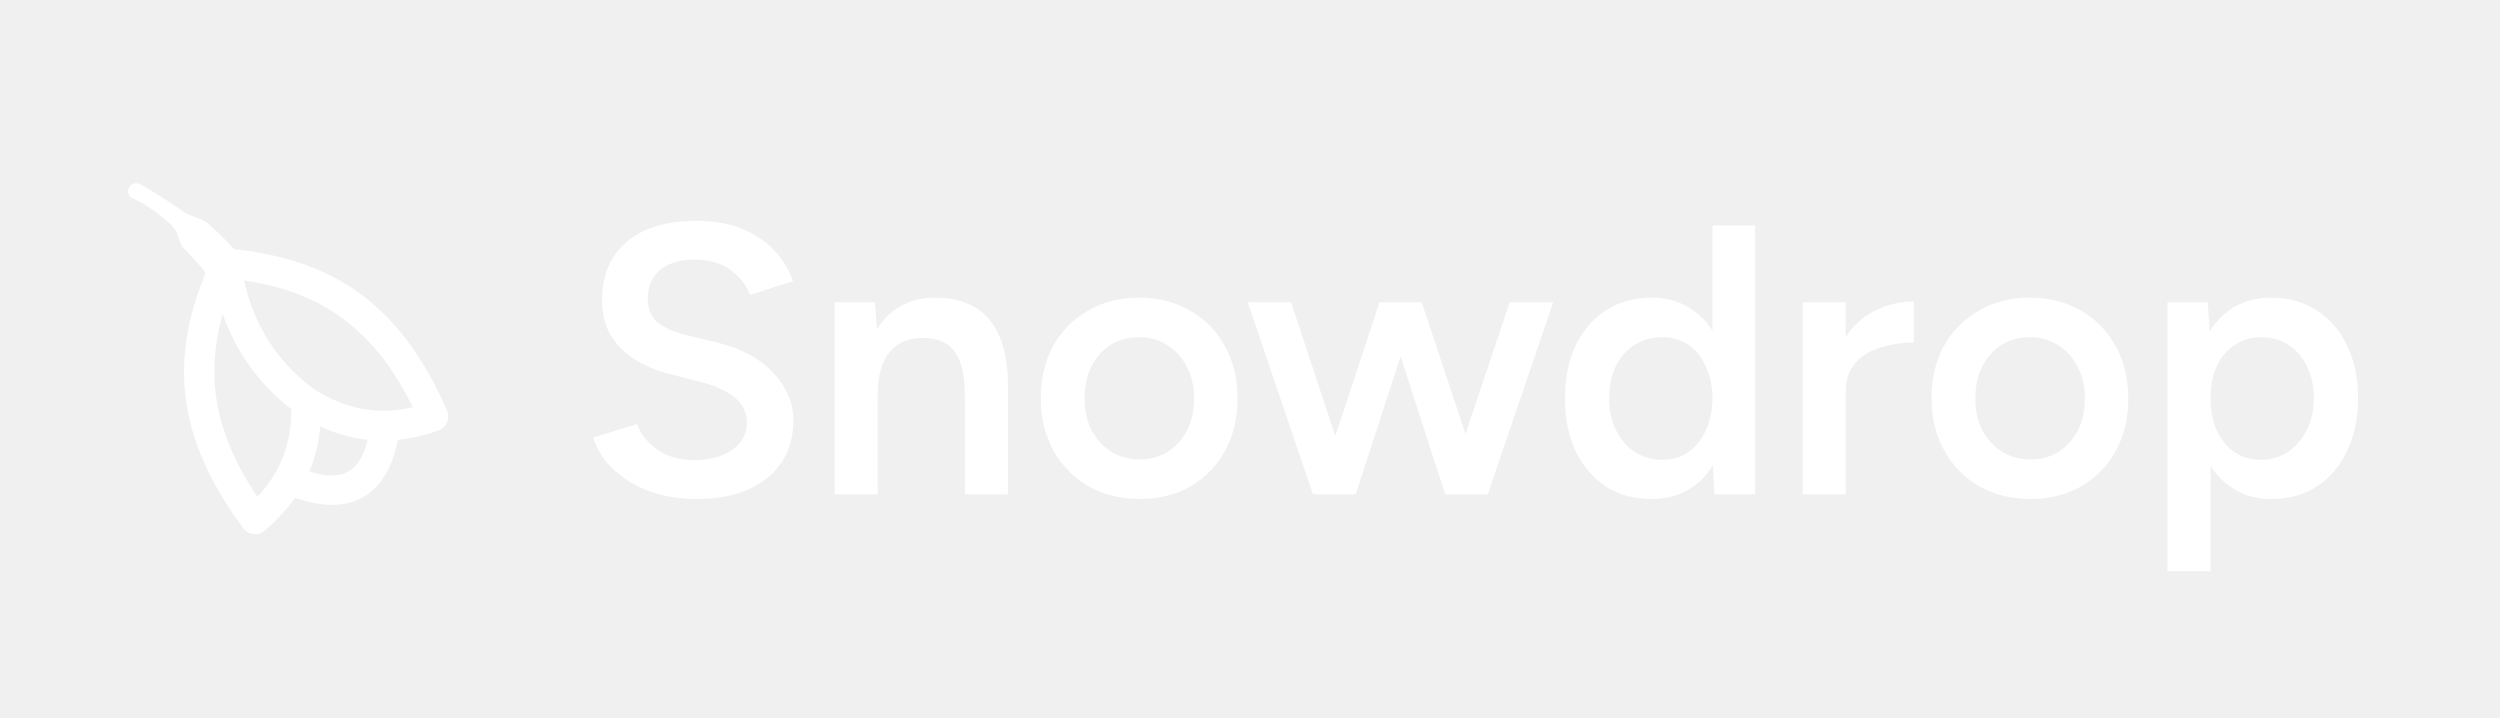
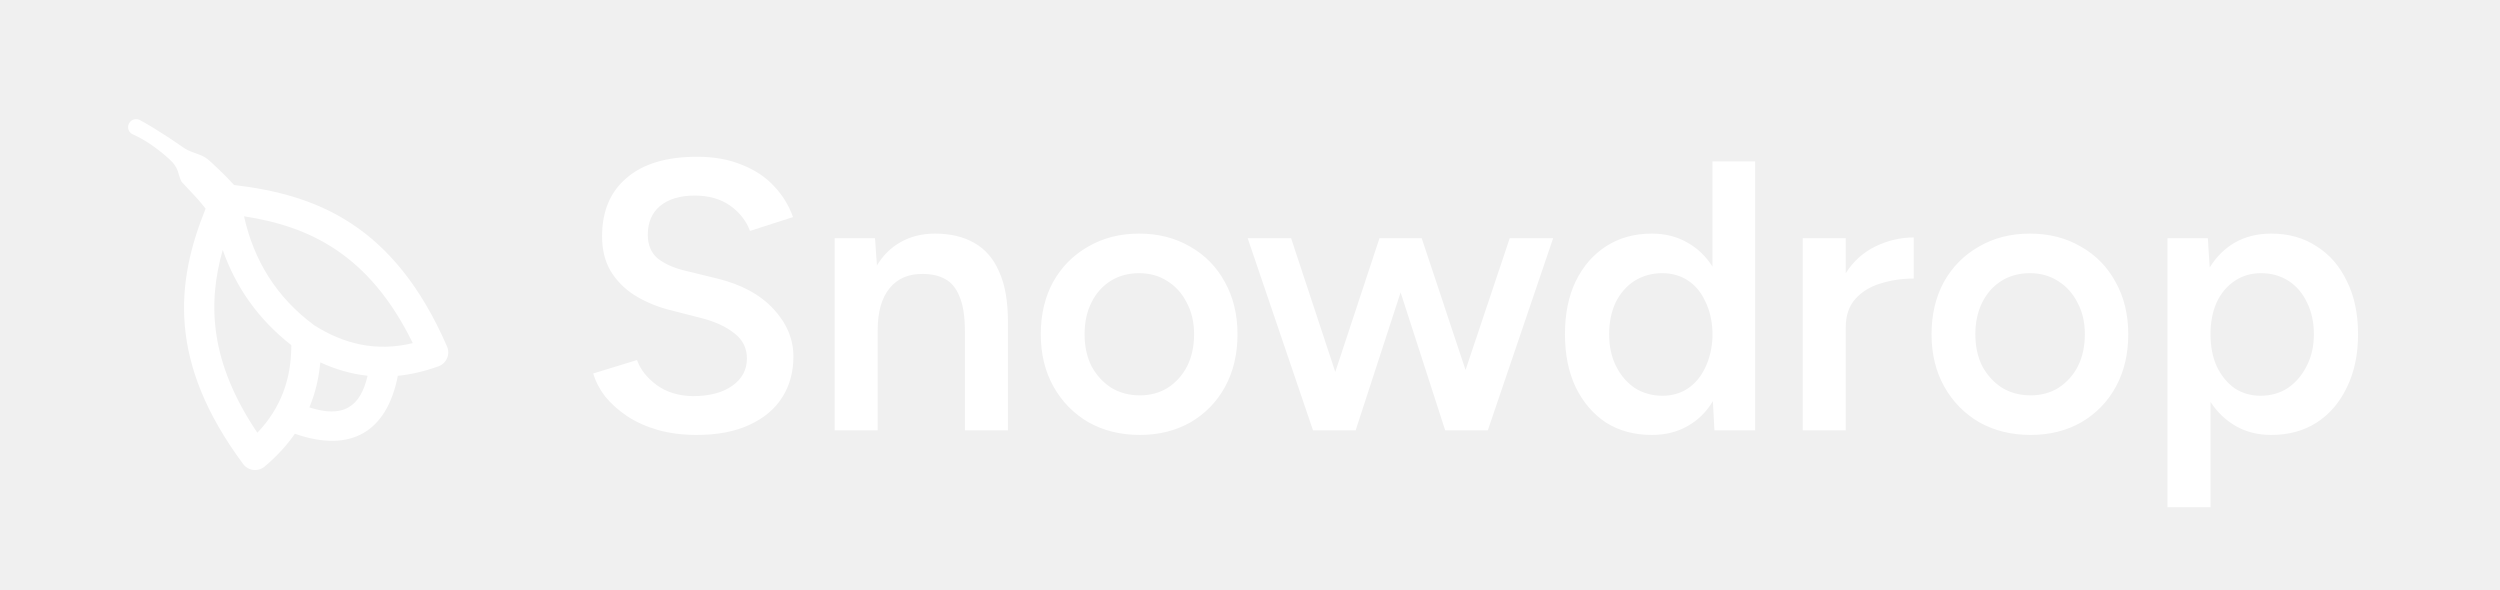
- <svg xmlns="http://www.w3.org/2000/svg" width="976" height="280" viewBox="0 0 976 280" fill="none">
-   <path fill-rule="evenodd" clip-rule="evenodd" d="M80.273 106.449C79.303 105.233 77.965 103.539 75.704 101.119C72.071 97.229 70.933 96.04 70.892 95.967C69.287 93.037 70.183 90.771 65.987 87.011C60.851 82.41 56.15 79.36 51.881 77.468C50.746 76.988 50.008 75.876 50.008 74.643L50 74.641C49.999 73.544 50.572 72.527 51.511 71.957C52.449 71.387 53.617 71.347 54.592 71.853C62.204 76.024 70.281 81.683 70.892 82.138C74.706 84.974 77.759 84.674 80.9 87.011C82.154 87.943 88.692 94.154 91.383 97.23C123.71 101.035 153.895 112.851 174.519 160.261C175.158 161.728 175.16 163.393 174.526 164.862C173.891 166.331 172.677 167.472 171.171 168.016C165.686 169.995 160.409 171.203 155.316 171.723C153.111 183.052 148.342 190.357 141.82 194.088C135.194 197.878 126.271 198.244 115.127 194.335C112.015 198.823 108.113 203.099 103.317 207.136C102.092 208.167 100.496 208.647 98.904 208.461C97.314 208.275 95.871 207.44 94.918 206.155C65.385 166.327 68.62 135.259 80.273 106.449ZM113.73 159.749C100.833 149.652 92.082 137.164 86.956 122.587C80.984 143.568 81.879 166.385 100.471 193.941C109.759 184.207 113.528 172.995 113.722 160.828C113.722 160.824 113.722 160.82 113.722 160.816C113.728 160.461 113.73 160.105 113.73 159.749ZM120.778 184.045C127.054 186.063 132.134 186.279 136.053 184.037C139.797 181.895 142.113 177.709 143.502 171.699C137.068 171.002 130.933 169.192 125.043 166.472C124.49 172.562 123.124 178.435 120.778 184.045ZM95.264 109.445C99.115 126.703 107.914 141.108 122.765 152.057C134.24 159.272 146.807 162.427 161.15 158.957C144.108 124.11 120.611 113.34 95.264 109.445Z" fill="white" />
-   <path d="M271.95 194.8C266.45 194.8 261.4 194.15 256.8 192.85C252.3 191.55 248.3 189.75 244.8 187.45C241.4 185.15 238.55 182.6 236.25 179.8C234.05 176.9 232.5 173.9 231.6 170.8L248.7 165.55C250 169.25 252.55 172.5 256.35 175.3C260.15 178.1 264.85 179.55 270.45 179.65C276.95 179.65 282.1 178.3 285.9 175.6C289.7 172.9 291.6 169.35 291.6 164.95C291.6 160.95 290 157.7 286.8 155.2C283.6 152.6 279.3 150.6 273.9 149.2L261 145.9C256.1 144.6 251.65 142.7 247.65 140.2C243.75 137.7 240.65 134.55 238.35 130.75C236.15 126.95 235.05 122.45 235.05 117.25C235.05 107.45 238.25 99.85 244.65 94.45C251.05 88.95 260.2 86.2 272.1 86.2C278.8 86.2 284.65 87.25 289.65 89.35C294.75 91.35 298.95 94.15 302.25 97.75C305.55 101.25 308 105.25 309.6 109.75L292.8 115.15C291.3 111.15 288.7 107.85 285 105.25C281.3 102.65 276.7 101.35 271.2 101.35C265.5 101.35 261 102.7 257.7 105.4C254.5 108.1 252.9 111.85 252.9 116.65C252.9 120.55 254.15 123.6 256.65 125.8C259.25 127.9 262.75 129.5 267.15 130.6L280.05 133.75C289.45 136.05 296.75 140 301.95 145.6C307.15 151.2 309.75 157.4 309.75 164.2C309.75 170.2 308.3 175.5 305.4 180.1C302.5 184.7 298.2 188.3 292.5 190.9C286.9 193.5 280.05 194.8 271.95 194.8ZM325.853 193V118H341.603L342.353 128.65C344.753 124.65 347.853 121.6 351.653 119.5C355.553 117.3 360.003 116.2 365.003 116.2C371.003 116.2 376.103 117.4 380.303 119.8C384.603 122.2 387.853 125.95 390.053 131.05C392.353 136.05 393.503 142.6 393.503 150.7V193H376.703V154.6C376.703 148.6 376.003 144 374.603 140.8C373.303 137.5 371.403 135.2 368.903 133.9C366.503 132.6 363.653 131.95 360.353 131.95C354.753 131.85 350.403 133.7 347.303 137.5C344.203 141.3 342.653 146.75 342.653 153.85V193H325.853ZM445.021 194.8C437.521 194.8 430.821 193.15 424.921 189.85C419.121 186.45 414.571 181.8 411.271 175.9C407.971 170 406.321 163.2 406.321 155.5C406.321 147.8 407.921 141 411.121 135.1C414.421 129.2 418.971 124.6 424.771 121.3C430.571 117.9 437.221 116.2 444.721 116.2C452.221 116.2 458.871 117.9 464.671 121.3C470.471 124.6 474.971 129.2 478.171 135.1C481.471 141 483.121 147.8 483.121 155.5C483.121 163.2 481.521 170 478.321 175.9C475.121 181.8 470.621 186.45 464.821 189.85C459.021 193.15 452.421 194.8 445.021 194.8ZM445.021 179.35C449.121 179.35 452.771 178.35 455.971 176.35C459.171 174.25 461.671 171.45 463.471 167.95C465.271 164.35 466.171 160.2 466.171 155.5C466.171 150.8 465.221 146.7 463.321 143.2C461.521 139.6 459.021 136.8 455.821 134.8C452.621 132.7 448.921 131.65 444.721 131.65C440.521 131.65 436.821 132.65 433.621 134.65C430.421 136.65 427.921 139.45 426.121 143.05C424.321 146.65 423.421 150.8 423.421 155.5C423.421 160.2 424.321 164.35 426.121 167.95C428.021 171.45 430.571 174.25 433.771 176.35C437.071 178.35 440.821 179.35 445.021 179.35ZM512.596 193L487.096 118H504.046L521.296 170.2L538.546 118H555.046L572.146 169.45L589.396 118H606.346L580.846 193H564.196L546.796 139.15L529.246 193H512.596ZM644.859 194.8C638.059 194.8 632.109 193.2 627.009 190C622.009 186.7 618.059 182.1 615.159 176.2C612.359 170.3 610.959 163.4 610.959 155.5C610.959 147.5 612.359 140.6 615.159 134.8C618.059 128.9 622.009 124.35 627.009 121.15C632.109 117.85 638.059 116.2 644.859 116.2C650.059 116.2 654.659 117.35 658.659 119.65C662.659 121.85 665.959 125 668.559 129.1V88H685.209V193H669.309L668.709 181.6C666.209 185.8 662.909 189.05 658.809 191.35C654.809 193.65 650.159 194.8 644.859 194.8ZM649.059 179.5C652.759 179.5 656.059 178.55 658.959 176.65C661.859 174.65 664.109 171.95 665.709 168.55C667.409 165.05 668.359 161.05 668.559 156.55V154.45C668.359 149.95 667.409 146 665.709 142.6C664.109 139.1 661.859 136.4 658.959 134.5C656.059 132.6 652.709 131.65 648.909 131.65C644.909 131.65 641.309 132.65 638.109 134.65C635.009 136.65 632.559 139.45 630.759 143.05C629.059 146.65 628.209 150.8 628.209 155.5C628.209 160.2 629.109 164.35 630.909 167.95C632.709 171.55 635.159 174.4 638.259 176.5C641.459 178.5 645.059 179.5 649.059 179.5ZM703.782 193V118H720.582V131.65C723.582 126.95 727.482 123.45 732.282 121.15C737.082 118.85 742.032 117.7 747.132 117.7V133.75C742.532 133.75 738.182 134.4 734.082 135.7C730.082 136.9 726.832 138.9 724.332 141.7C721.832 144.5 720.582 148.2 720.582 152.8V193H703.782ZM792.775 194.8C785.275 194.8 778.575 193.15 772.675 189.85C766.875 186.45 762.325 181.8 759.025 175.9C755.725 170 754.075 163.2 754.075 155.5C754.075 147.8 755.675 141 758.875 135.1C762.175 129.2 766.725 124.6 772.525 121.3C778.325 117.9 784.975 116.2 792.475 116.2C799.975 116.2 806.625 117.9 812.425 121.3C818.225 124.6 822.725 129.2 825.925 135.1C829.225 141 830.875 147.8 830.875 155.5C830.875 163.2 829.275 170 826.075 175.9C822.875 181.8 818.375 186.45 812.575 189.85C806.775 193.15 800.175 194.8 792.775 194.8ZM792.775 179.35C796.875 179.35 800.525 178.35 803.725 176.35C806.925 174.25 809.425 171.45 811.225 167.95C813.025 164.35 813.925 160.2 813.925 155.5C813.925 150.8 812.975 146.7 811.075 143.2C809.275 139.6 806.775 136.8 803.575 134.8C800.375 132.7 796.675 131.65 792.475 131.65C788.275 131.65 784.575 132.65 781.375 134.65C778.175 136.65 775.675 139.45 773.875 143.05C772.075 146.65 771.175 150.8 771.175 155.5C771.175 160.2 772.075 164.35 773.875 167.95C775.775 171.45 778.325 174.25 781.525 176.35C784.825 178.35 788.575 179.35 792.775 179.35ZM846.183 223V118H861.933L862.683 129.4C865.283 125.2 868.583 121.95 872.583 119.65C876.683 117.35 881.383 116.2 886.683 116.2C893.483 116.2 899.383 117.85 904.383 121.15C909.483 124.35 913.433 128.9 916.233 134.8C919.133 140.6 920.583 147.5 920.583 155.5C920.583 163.4 919.133 170.3 916.233 176.2C913.433 182.1 909.483 186.7 904.383 190C899.383 193.2 893.483 194.8 886.683 194.8C881.483 194.8 876.883 193.65 872.883 191.35C868.883 189.05 865.583 185.9 862.983 181.9V223H846.183ZM882.483 179.5C886.483 179.5 890.033 178.5 893.133 176.5C896.233 174.4 898.683 171.55 900.483 167.95C902.383 164.35 903.333 160.2 903.333 155.5C903.333 150.8 902.433 146.65 900.633 143.05C898.933 139.45 896.533 136.65 893.433 134.65C890.333 132.65 886.733 131.65 882.633 131.65C878.833 131.65 875.433 132.65 872.433 134.65C869.433 136.65 867.083 139.45 865.383 143.05C863.783 146.65 862.983 150.8 862.983 155.5C862.983 160.2 863.783 164.35 865.383 167.95C867.083 171.55 869.383 174.4 872.283 176.5C875.283 178.5 878.683 179.5 882.483 179.5Z" fill="white" />
+ <svg xmlns="http://www.w3.org/2000/svg" width="976" height="230" viewBox="0 0 976 230" fill="none">
+   <path fill-rule="evenodd" clip-rule="evenodd" d="M80.273 81.449C79.303 80.233 77.965 78.539 75.704 76.119C72.071 72.229 70.933 71.04 70.892 70.967C69.287 68.037 70.183 65.771 65.987 62.011C60.851 57.41 56.15 54.36 51.881 52.468C50.746 51.988 50.008 50.876 50.008 49.643L50 49.641C49.999 48.544 50.572 47.527 51.511 46.957C52.449 46.387 53.617 46.347 54.592 46.853C62.204 51.024 70.281 56.683 70.892 57.138C74.706 59.974 77.759 59.674 80.9 62.011C82.154 62.943 88.692 69.154 91.383 72.23C123.71 76.035 153.895 87.851 174.519 135.261C175.158 136.728 175.16 138.393 174.526 139.862C173.891 141.331 172.677 142.472 171.171 143.016C165.686 144.995 160.409 146.203 155.316 146.723C153.111 158.052 148.342 165.357 141.82 169.088C135.194 172.878 126.271 173.244 115.127 169.335C112.015 173.823 108.113 178.099 103.317 182.136C102.092 183.167 100.496 183.647 98.904 183.461C97.314 183.275 95.871 182.44 94.918 181.155C65.385 141.327 68.62 110.259 80.273 81.449ZM113.73 134.749C100.833 124.652 92.082 112.164 86.956 97.587C80.984 118.568 81.879 141.385 100.471 168.941C109.759 159.207 113.528 147.995 113.722 135.828C113.722 135.824 113.722 135.82 113.722 135.816C113.728 135.461 113.73 135.105 113.73 134.749ZM120.778 159.045C127.054 161.063 132.134 161.279 136.053 159.037C139.797 156.895 142.113 152.709 143.502 146.699C137.068 146.002 130.933 144.192 125.043 141.472C124.49 147.562 123.124 153.435 120.778 159.045ZM95.264 84.445C99.115 101.703 107.914 116.108 122.765 127.057C134.24 134.272 146.807 137.427 161.15 133.957C144.108 99.11 120.611 88.34 95.264 84.445Z" fill="white" />
+   <path d="M271.95 169.8C266.45 169.8 261.4 169.15 256.8 167.85C252.3 166.55 248.3 164.75 244.8 162.45C241.4 160.15 238.55 157.6 236.25 154.8C234.05 151.9 232.5 148.9 231.6 145.8L248.7 140.55C250 144.25 252.55 147.5 256.35 150.3C260.15 153.1 264.85 154.55 270.45 154.65C276.95 154.65 282.1 153.3 285.9 150.6C289.7 147.9 291.6 144.35 291.6 139.95C291.6 135.95 290 132.7 286.8 130.2C283.6 127.6 279.3 125.6 273.9 124.2L261 120.9C256.1 119.6 251.65 117.7 247.65 115.2C243.75 112.7 240.65 109.55 238.35 105.75C236.15 101.95 235.05 97.45 235.05 92.25C235.05 82.45 238.25 74.85 244.65 69.45C251.05 63.95 260.2 61.2 272.1 61.2C278.8 61.2 284.65 62.25 289.65 64.35C294.75 66.35 298.95 69.15 302.25 72.75C305.55 76.25 308 80.25 309.6 84.75L292.8 90.15C291.3 86.15 288.7 82.85 285 80.25C281.3 77.65 276.7 76.35 271.2 76.35C265.5 76.35 261 77.7 257.7 80.4C254.5 83.1 252.9 86.85 252.9 91.65C252.9 95.55 254.15 98.6 256.65 100.8C259.25 102.9 262.75 104.5 267.15 105.6L280.05 108.75C289.45 111.05 296.75 115 301.95 120.6C307.15 126.2 309.75 132.4 309.75 139.2C309.75 145.2 308.3 150.5 305.4 155.1C302.5 159.7 298.2 163.3 292.5 165.9C286.9 168.5 280.05 169.8 271.95 169.8ZM325.853 168V93H341.603L342.353 103.65C344.753 99.65 347.853 96.6 351.653 94.5C355.553 92.3 360.003 91.2 365.003 91.2C371.003 91.2 376.103 92.4 380.303 94.8C384.603 97.2 387.853 100.95 390.053 106.05C392.353 111.05 393.503 117.6 393.503 125.7V168H376.703V129.6C376.703 123.6 376.003 119 374.603 115.8C373.303 112.5 371.403 110.2 368.903 108.9C366.503 107.6 363.653 106.95 360.353 106.95C354.753 106.85 350.403 108.7 347.303 112.5C344.203 116.3 342.653 121.75 342.653 128.85V168H325.853ZM445.021 169.8C437.521 169.8 430.821 168.15 424.921 164.85C419.121 161.45 414.571 156.8 411.271 150.9C407.971 145 406.321 138.2 406.321 130.5C406.321 122.8 407.921 116 411.121 110.1C414.421 104.2 418.971 99.6 424.771 96.3C430.571 92.9 437.221 91.2 444.721 91.2C452.221 91.2 458.871 92.9 464.671 96.3C470.471 99.6 474.971 104.2 478.171 110.1C481.471 116 483.121 122.8 483.121 130.5C483.121 138.2 481.521 145 478.321 150.9C475.121 156.8 470.621 161.45 464.821 164.85C459.021 168.15 452.421 169.8 445.021 169.8ZM445.021 154.35C449.121 154.35 452.771 153.35 455.971 151.35C459.171 149.25 461.671 146.45 463.471 142.95C465.271 139.35 466.171 135.2 466.171 130.5C466.171 125.8 465.221 121.7 463.321 118.2C461.521 114.6 459.021 111.8 455.821 109.8C452.621 107.7 448.921 106.65 444.721 106.65C440.521 106.65 436.821 107.65 433.621 109.65C430.421 111.65 427.921 114.45 426.121 118.05C424.321 121.65 423.421 125.8 423.421 130.5C423.421 135.2 424.321 139.35 426.121 142.95C428.021 146.45 430.571 149.25 433.771 151.35C437.071 153.35 440.821 154.35 445.021 154.35ZM512.596 168L487.096 93H504.046L521.296 145.2L538.546 93H555.046L572.146 144.45L589.396 93H606.346L580.846 168H564.196L546.796 114.15L529.246 168H512.596ZM644.859 169.8C638.059 169.8 632.109 168.2 627.009 165C622.009 161.7 618.059 157.1 615.159 151.2C612.359 145.3 610.959 138.4 610.959 130.5C610.959 122.5 612.359 115.6 615.159 109.8C618.059 103.9 622.009 99.35 627.009 96.15C632.109 92.85 638.059 91.2 644.859 91.2C650.059 91.2 654.659 92.35 658.659 94.65C662.659 96.85 665.959 100 668.559 104.1V63H685.209V168H669.309L668.709 156.6C666.209 160.8 662.909 164.05 658.809 166.35C654.809 168.65 650.159 169.8 644.859 169.8ZM649.059 154.5C652.759 154.5 656.059 153.55 658.959 151.65C661.859 149.65 664.109 146.95 665.709 143.55C667.409 140.05 668.359 136.05 668.559 131.55V129.45C668.359 124.95 667.409 121 665.709 117.6C664.109 114.1 661.859 111.4 658.959 109.5C656.059 107.6 652.709 106.65 648.909 106.65C644.909 106.65 641.309 107.65 638.109 109.65C635.009 111.65 632.559 114.45 630.759 118.05C629.059 121.65 628.209 125.8 628.209 130.5C628.209 135.2 629.109 139.35 630.909 142.95C632.709 146.55 635.159 149.4 638.259 151.5C641.459 153.5 645.059 154.5 649.059 154.5ZM703.782 168V93H720.582V106.65C723.582 101.95 727.482 98.45 732.282 96.15C737.082 93.85 742.032 92.7 747.132 92.7V108.75C742.532 108.75 738.182 109.4 734.082 110.7C730.082 111.9 726.832 113.9 724.332 116.7C721.832 119.5 720.582 123.2 720.582 127.8V168H703.782ZM792.775 169.8C785.275 169.8 778.575 168.15 772.675 164.85C766.875 161.45 762.325 156.8 759.025 150.9C755.725 145 754.075 138.2 754.075 130.5C754.075 122.8 755.675 116 758.875 110.1C762.175 104.2 766.725 99.6 772.525 96.3C778.325 92.9 784.975 91.2 792.475 91.2C799.975 91.2 806.625 92.9 812.425 96.3C818.225 99.6 822.725 104.2 825.925 110.1C829.225 116 830.875 122.8 830.875 130.5C830.875 138.2 829.275 145 826.075 150.9C822.875 156.8 818.375 161.45 812.575 164.85C806.775 168.15 800.175 169.8 792.775 169.8ZM792.775 154.35C796.875 154.35 800.525 153.35 803.725 151.35C806.925 149.25 809.425 146.45 811.225 142.95C813.025 139.35 813.925 135.2 813.925 130.5C813.925 125.8 812.975 121.7 811.075 118.2C809.275 114.6 806.775 111.8 803.575 109.8C800.375 107.7 796.675 106.65 792.475 106.65C788.275 106.65 784.575 107.65 781.375 109.65C778.175 111.65 775.675 114.45 773.875 118.05C772.075 121.65 771.175 125.8 771.175 130.5C771.175 135.2 772.075 139.35 773.875 142.95C775.775 146.45 778.325 149.25 781.525 151.35C784.825 153.35 788.575 154.35 792.775 154.35ZM846.183 198V93H861.933L862.683 104.4C865.283 100.2 868.583 96.95 872.583 94.65C876.683 92.35 881.383 91.2 886.683 91.2C893.483 91.2 899.383 92.85 904.383 96.15C909.483 99.35 913.433 103.9 916.233 109.8C919.133 115.6 920.583 122.5 920.583 130.5C920.583 138.4 919.133 145.3 916.233 151.2C913.433 157.1 909.483 161.7 904.383 165C899.383 168.2 893.483 169.8 886.683 169.8C881.483 169.8 876.883 168.65 872.883 166.35C868.883 164.05 865.583 160.9 862.983 156.9V198H846.183ZM882.483 154.5C886.483 154.5 890.033 153.5 893.133 151.5C896.233 149.4 898.683 146.55 900.483 142.95C902.383 139.35 903.333 135.2 903.333 130.5C903.333 125.8 902.433 121.65 900.633 118.05C898.933 114.45 896.533 111.65 893.433 109.65C890.333 107.65 886.733 106.65 882.633 106.65C878.833 106.65 875.433 107.65 872.433 109.65C869.433 111.65 867.083 114.45 865.383 118.05C863.783 121.65 862.983 125.8 862.983 130.5C862.983 135.2 863.783 139.35 865.383 142.95C867.083 146.55 869.383 149.4 872.283 151.5C875.283 153.5 878.683 154.5 882.483 154.5Z" fill="white" />
</svg>
